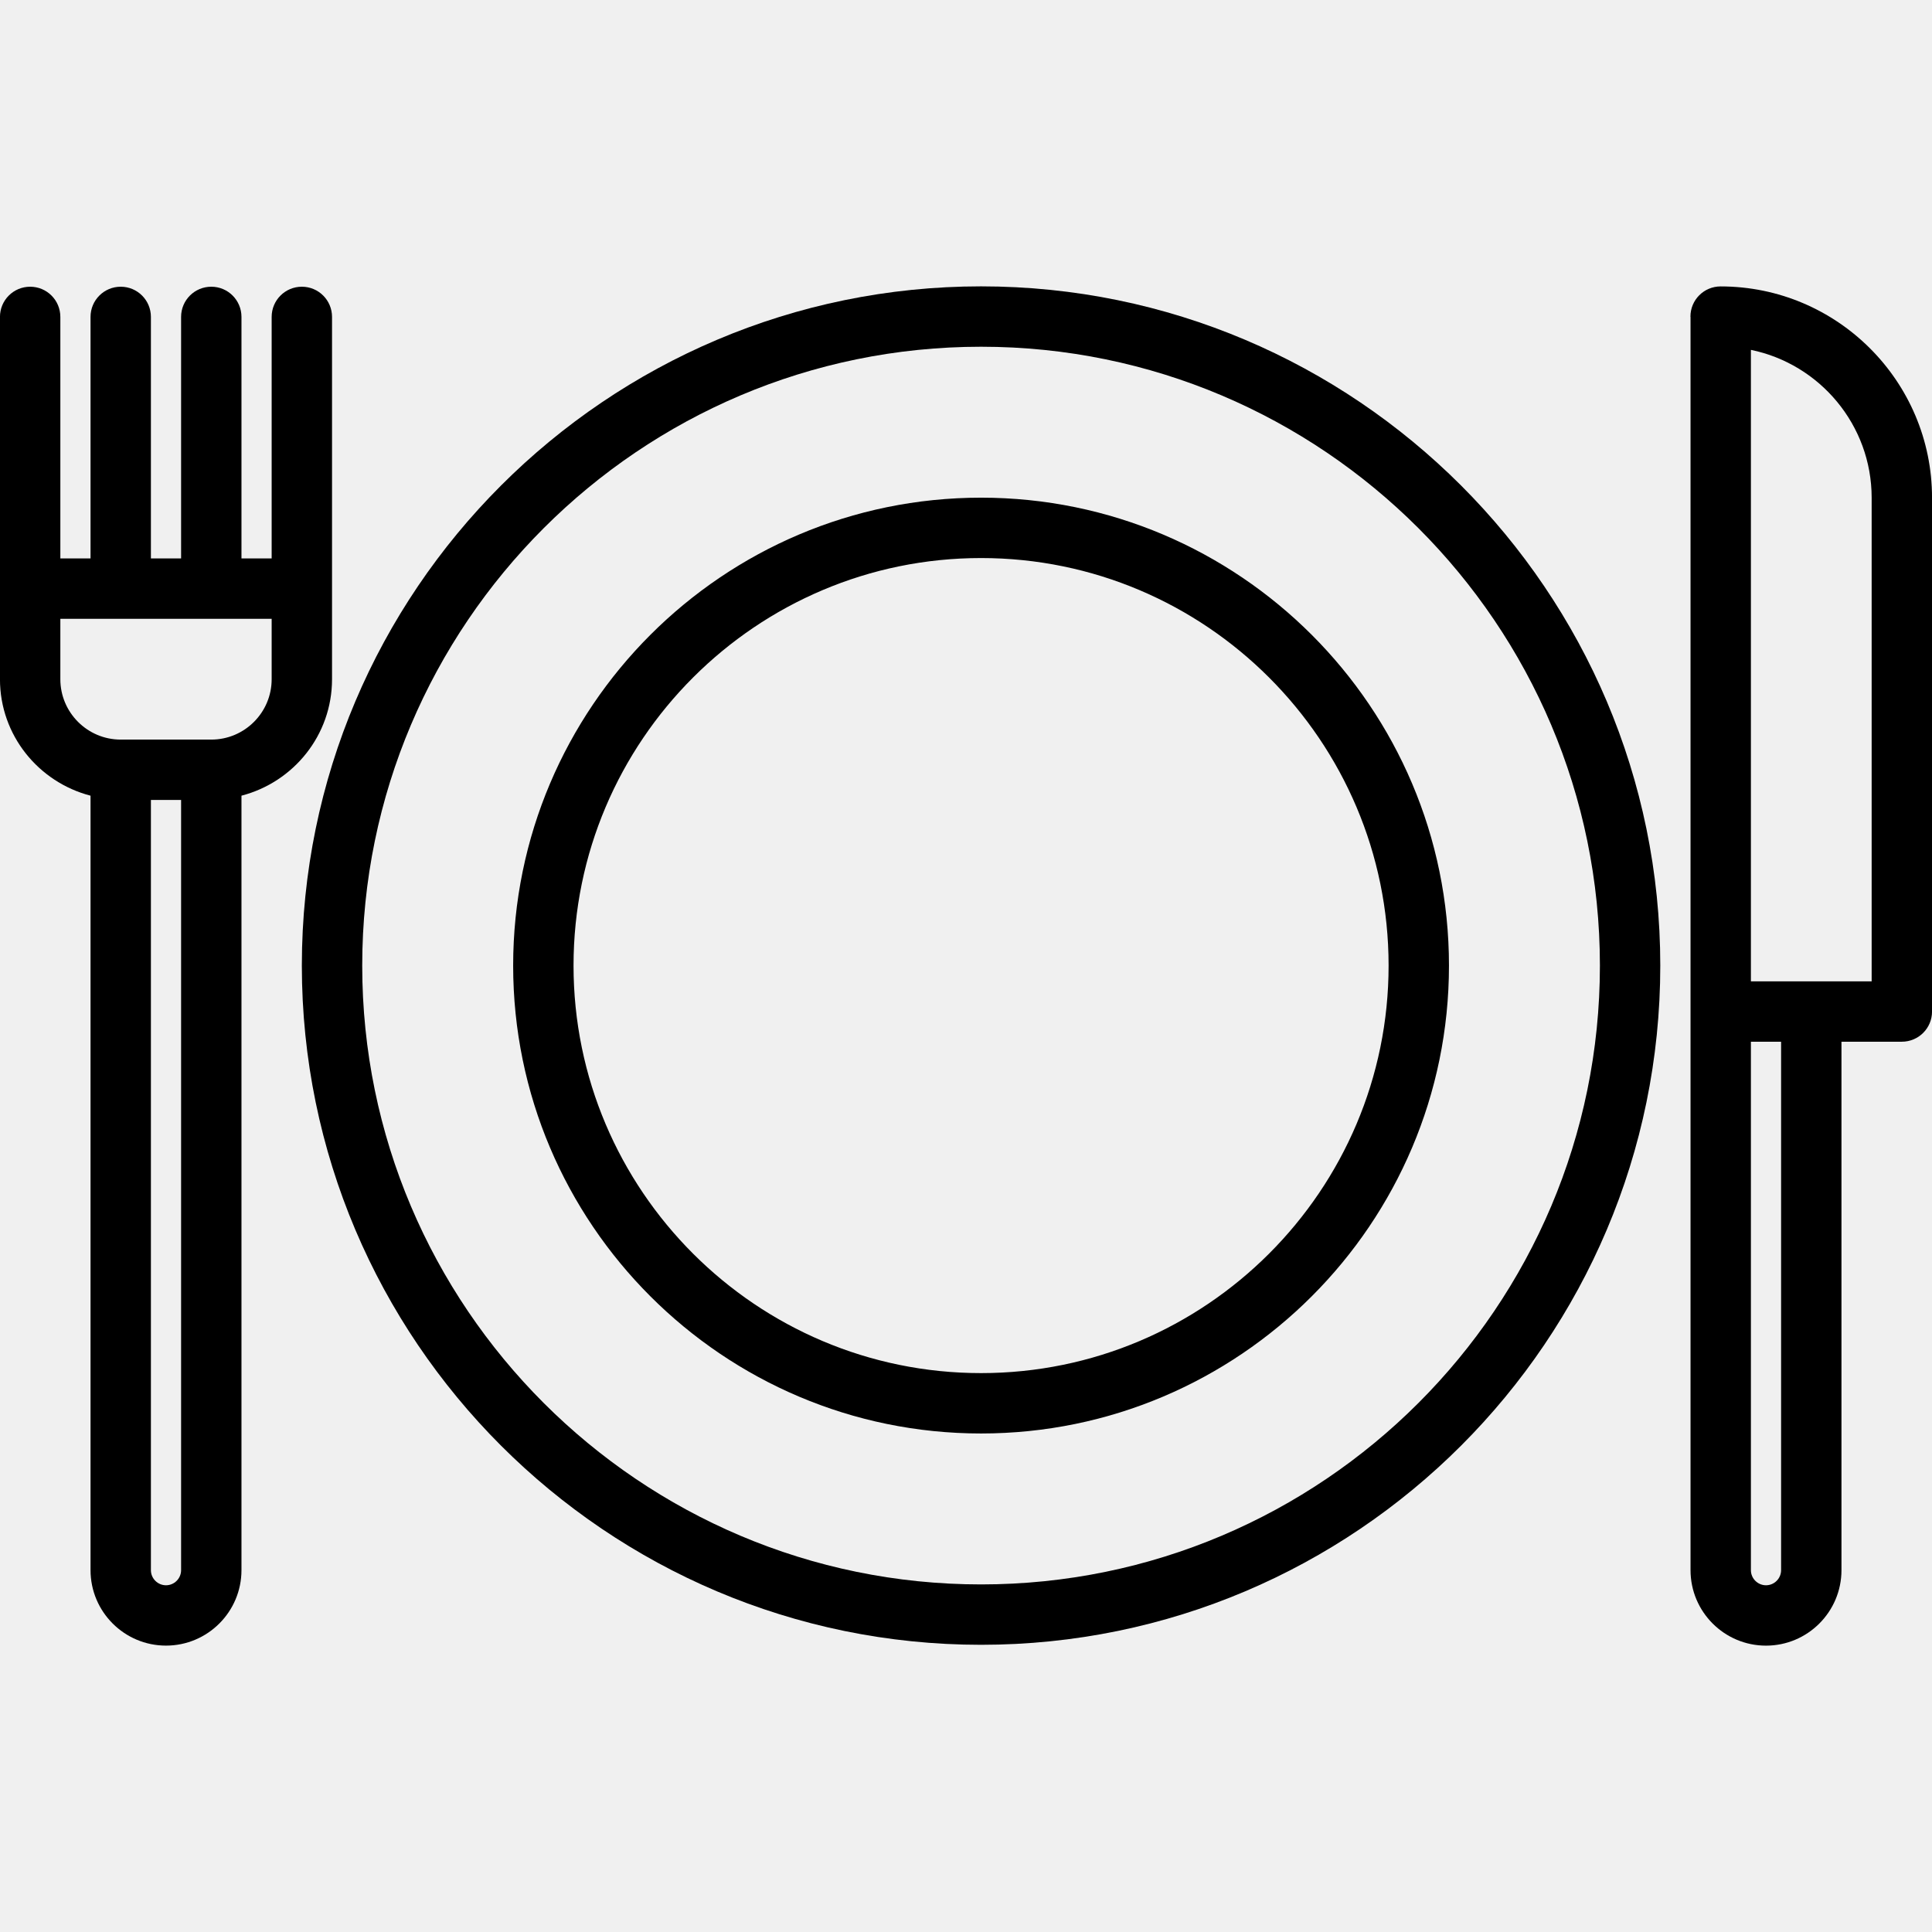
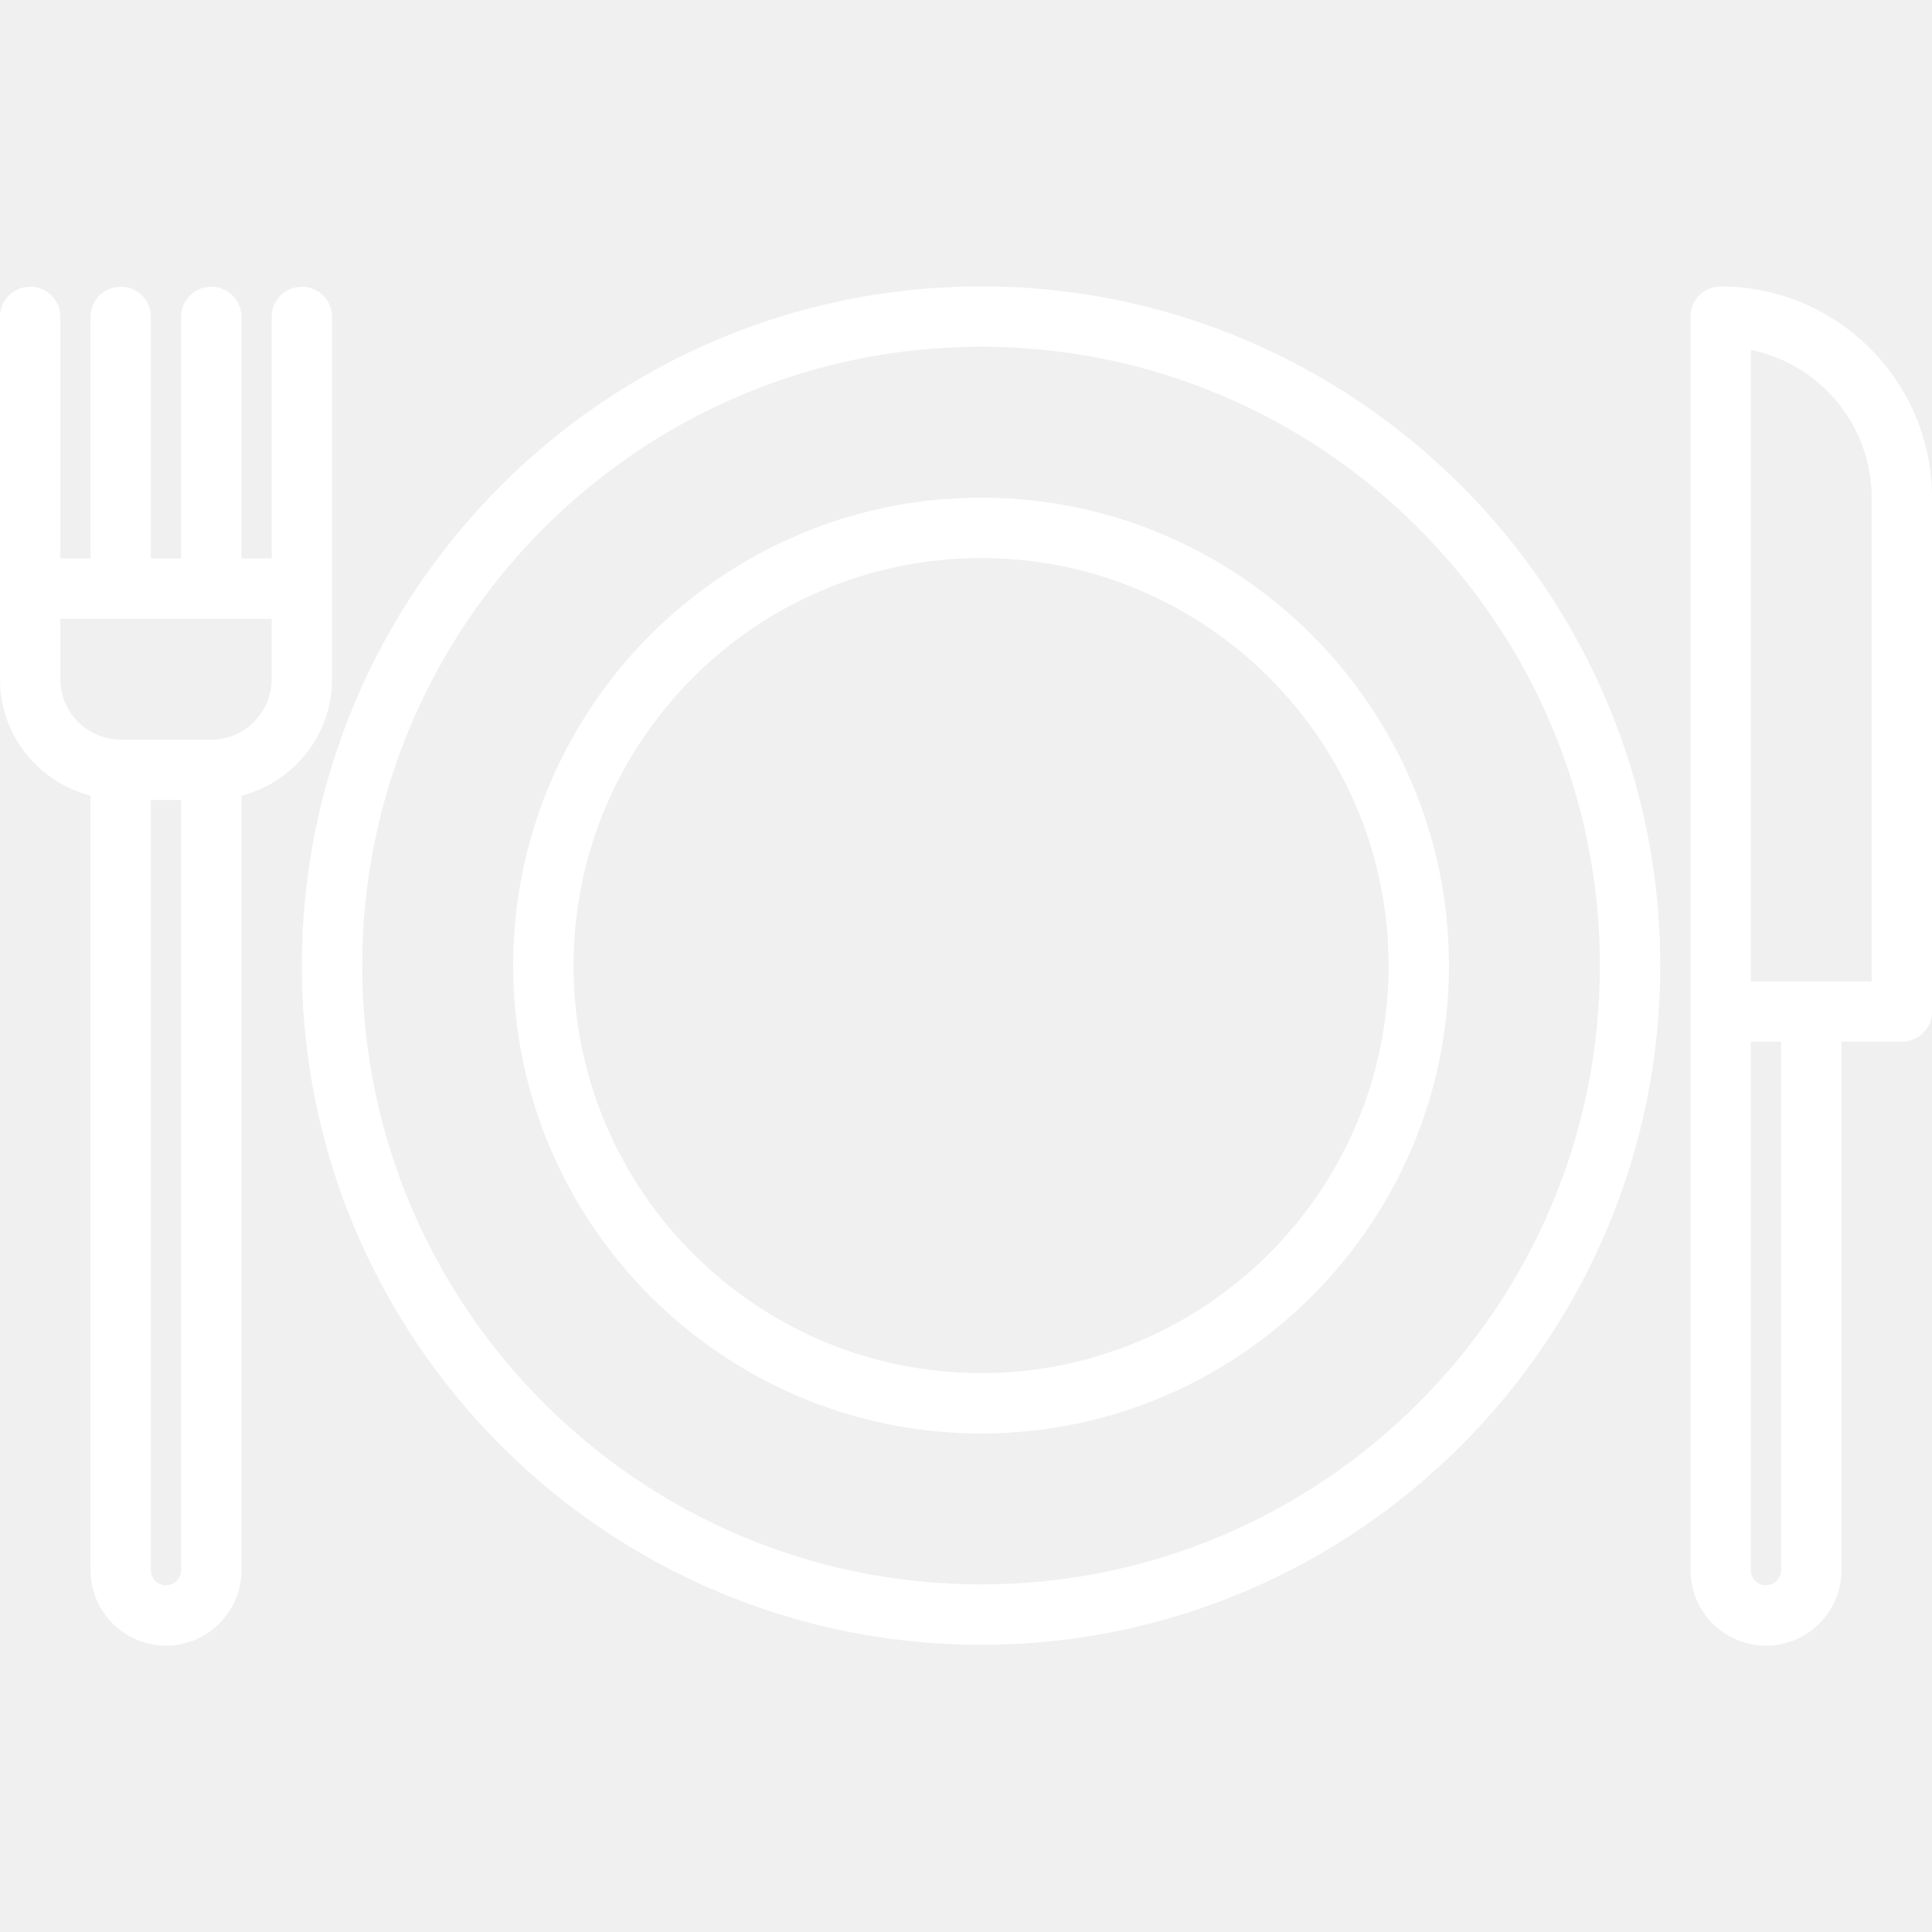
<svg xmlns="http://www.w3.org/2000/svg" id="icons" enable-background="new 0 0 64 64" height="512" viewBox="0 0 64 64" width="512">
-   <path d="m2.999 26.358v25.655c0 1.379 1.121 2.5 2.5 2.5s2.5-1.121 2.5-2.5v-25.655c1.721-.447 3-2 3-3.858v-12.002c0-.553-.447-1-1-1s-1 .447-1 1v8h-1v-8c0-.553-.447-1-1-1s-1 .447-1 1v8h-1v-8c0-.553-.447-1-1-1s-1 .447-1 1v8h-1v-8c0-.553-.447-1-1-1s-1 .447-1 1v12.002c0 1.858 1.279 3.411 3 3.858zm3 25.656c0 .275-.225.5-.5.5s-.5-.225-.5-.5v-25.514h1zm-4-31.516h7v2.002c0 1.103-.897 2-2 2h-3c-1.103 0-2-.897-2-2z" />
-   <path d="m56.998 9.488c-.553 0-1 .447-1 1 0 .006.003.01.003.015v.001 41.51c0 1.379 1.121 2.5 2.5 2.5s2.5-1.121 2.5-2.5v-17.506h2c.553 0 1-.447 1-1v-17.018c0-3.861-3.142-7.002-7.003-7.002zm2.003 42.526c0 .275-.225.5-.5.5s-.5-.225-.5-.5v-17.506h1zm3-19.506h-4v-20.918c2.279.466 4 2.486 4 4.9z" />
-   <path d="m32.499 9.486c-12.406 0-22.5 10.094-22.5 22.5s10.094 22.5 22.5 22.5 22.5-10.094 22.5-22.5-10.094-22.5-22.5-22.5zm0 43c-11.304 0-20.5-9.196-20.5-20.5s9.196-20.5 20.5-20.5 20.5 9.196 20.5 20.5-9.196 20.5-20.5 20.5z" />
-   <path d="m32.499 16.486c-8.547 0-15.5 6.953-15.5 15.5s6.953 15.5 15.5 15.5 15.5-6.953 15.5-15.5-6.953-15.5-15.5-15.5zm0 29c-7.444 0-13.5-6.056-13.5-13.5s6.056-13.5 13.5-13.5 13.5 6.056 13.5 13.5-6.056 13.5-13.5 13.5z" />
+   <path fill="white" d="m2.999 26.358v25.655c0 1.379 1.121 2.5 2.5 2.5s2.5-1.121 2.5-2.5v-25.655c1.721-.447 3-2 3-3.858v-12.002c0-.553-.447-1-1-1s-1 .447-1 1v8h-1v-8c0-.553-.447-1-1-1s-1 .447-1 1v8h-1v-8c0-.553-.447-1-1-1s-1 .447-1 1v8h-1v-8c0-.553-.447-1-1-1s-1 .447-1 1v12.002c0 1.858 1.279 3.411 3 3.858zm3 25.656c0 .275-.225.5-.5.5s-.5-.225-.5-.5v-25.514h1zm-4-31.516h7v2.002c0 1.103-.897 2-2 2h-3c-1.103 0-2-.897-2-2z" />
+   <path fill="white" d="m56.998 9.488c-.553 0-1 .447-1 1 0 .006.003.01.003.015v.001 41.51c0 1.379 1.121 2.5 2.5 2.5s2.5-1.121 2.5-2.5v-17.506h2c.553 0 1-.447 1-1v-17.018c0-3.861-3.142-7.002-7.003-7.002zm2.003 42.526c0 .275-.225.5-.5.5s-.5-.225-.5-.5v-17.506h1zm3-19.506h-4v-20.918c2.279.466 4 2.486 4 4.9z" />
+   <path fill="white" d="m32.499 9.486c-12.406 0-22.5 10.094-22.5 22.5s10.094 22.5 22.5 22.5 22.5-10.094 22.5-22.5-10.094-22.5-22.5-22.5zm0 43c-11.304 0-20.5-9.196-20.5-20.5s9.196-20.5 20.5-20.5 20.5 9.196 20.5 20.5-9.196 20.5-20.5 20.5z" />
+   <path fill="white" d="m32.499 16.486c-8.547 0-15.5 6.953-15.5 15.5s6.953 15.5 15.5 15.5 15.5-6.953 15.5-15.5-6.953-15.5-15.5-15.5zm0 29c-7.444 0-13.5-6.056-13.5-13.5s6.056-13.5 13.5-13.5 13.5 6.056 13.5 13.5-6.056 13.5-13.5 13.5z" />
</svg>
